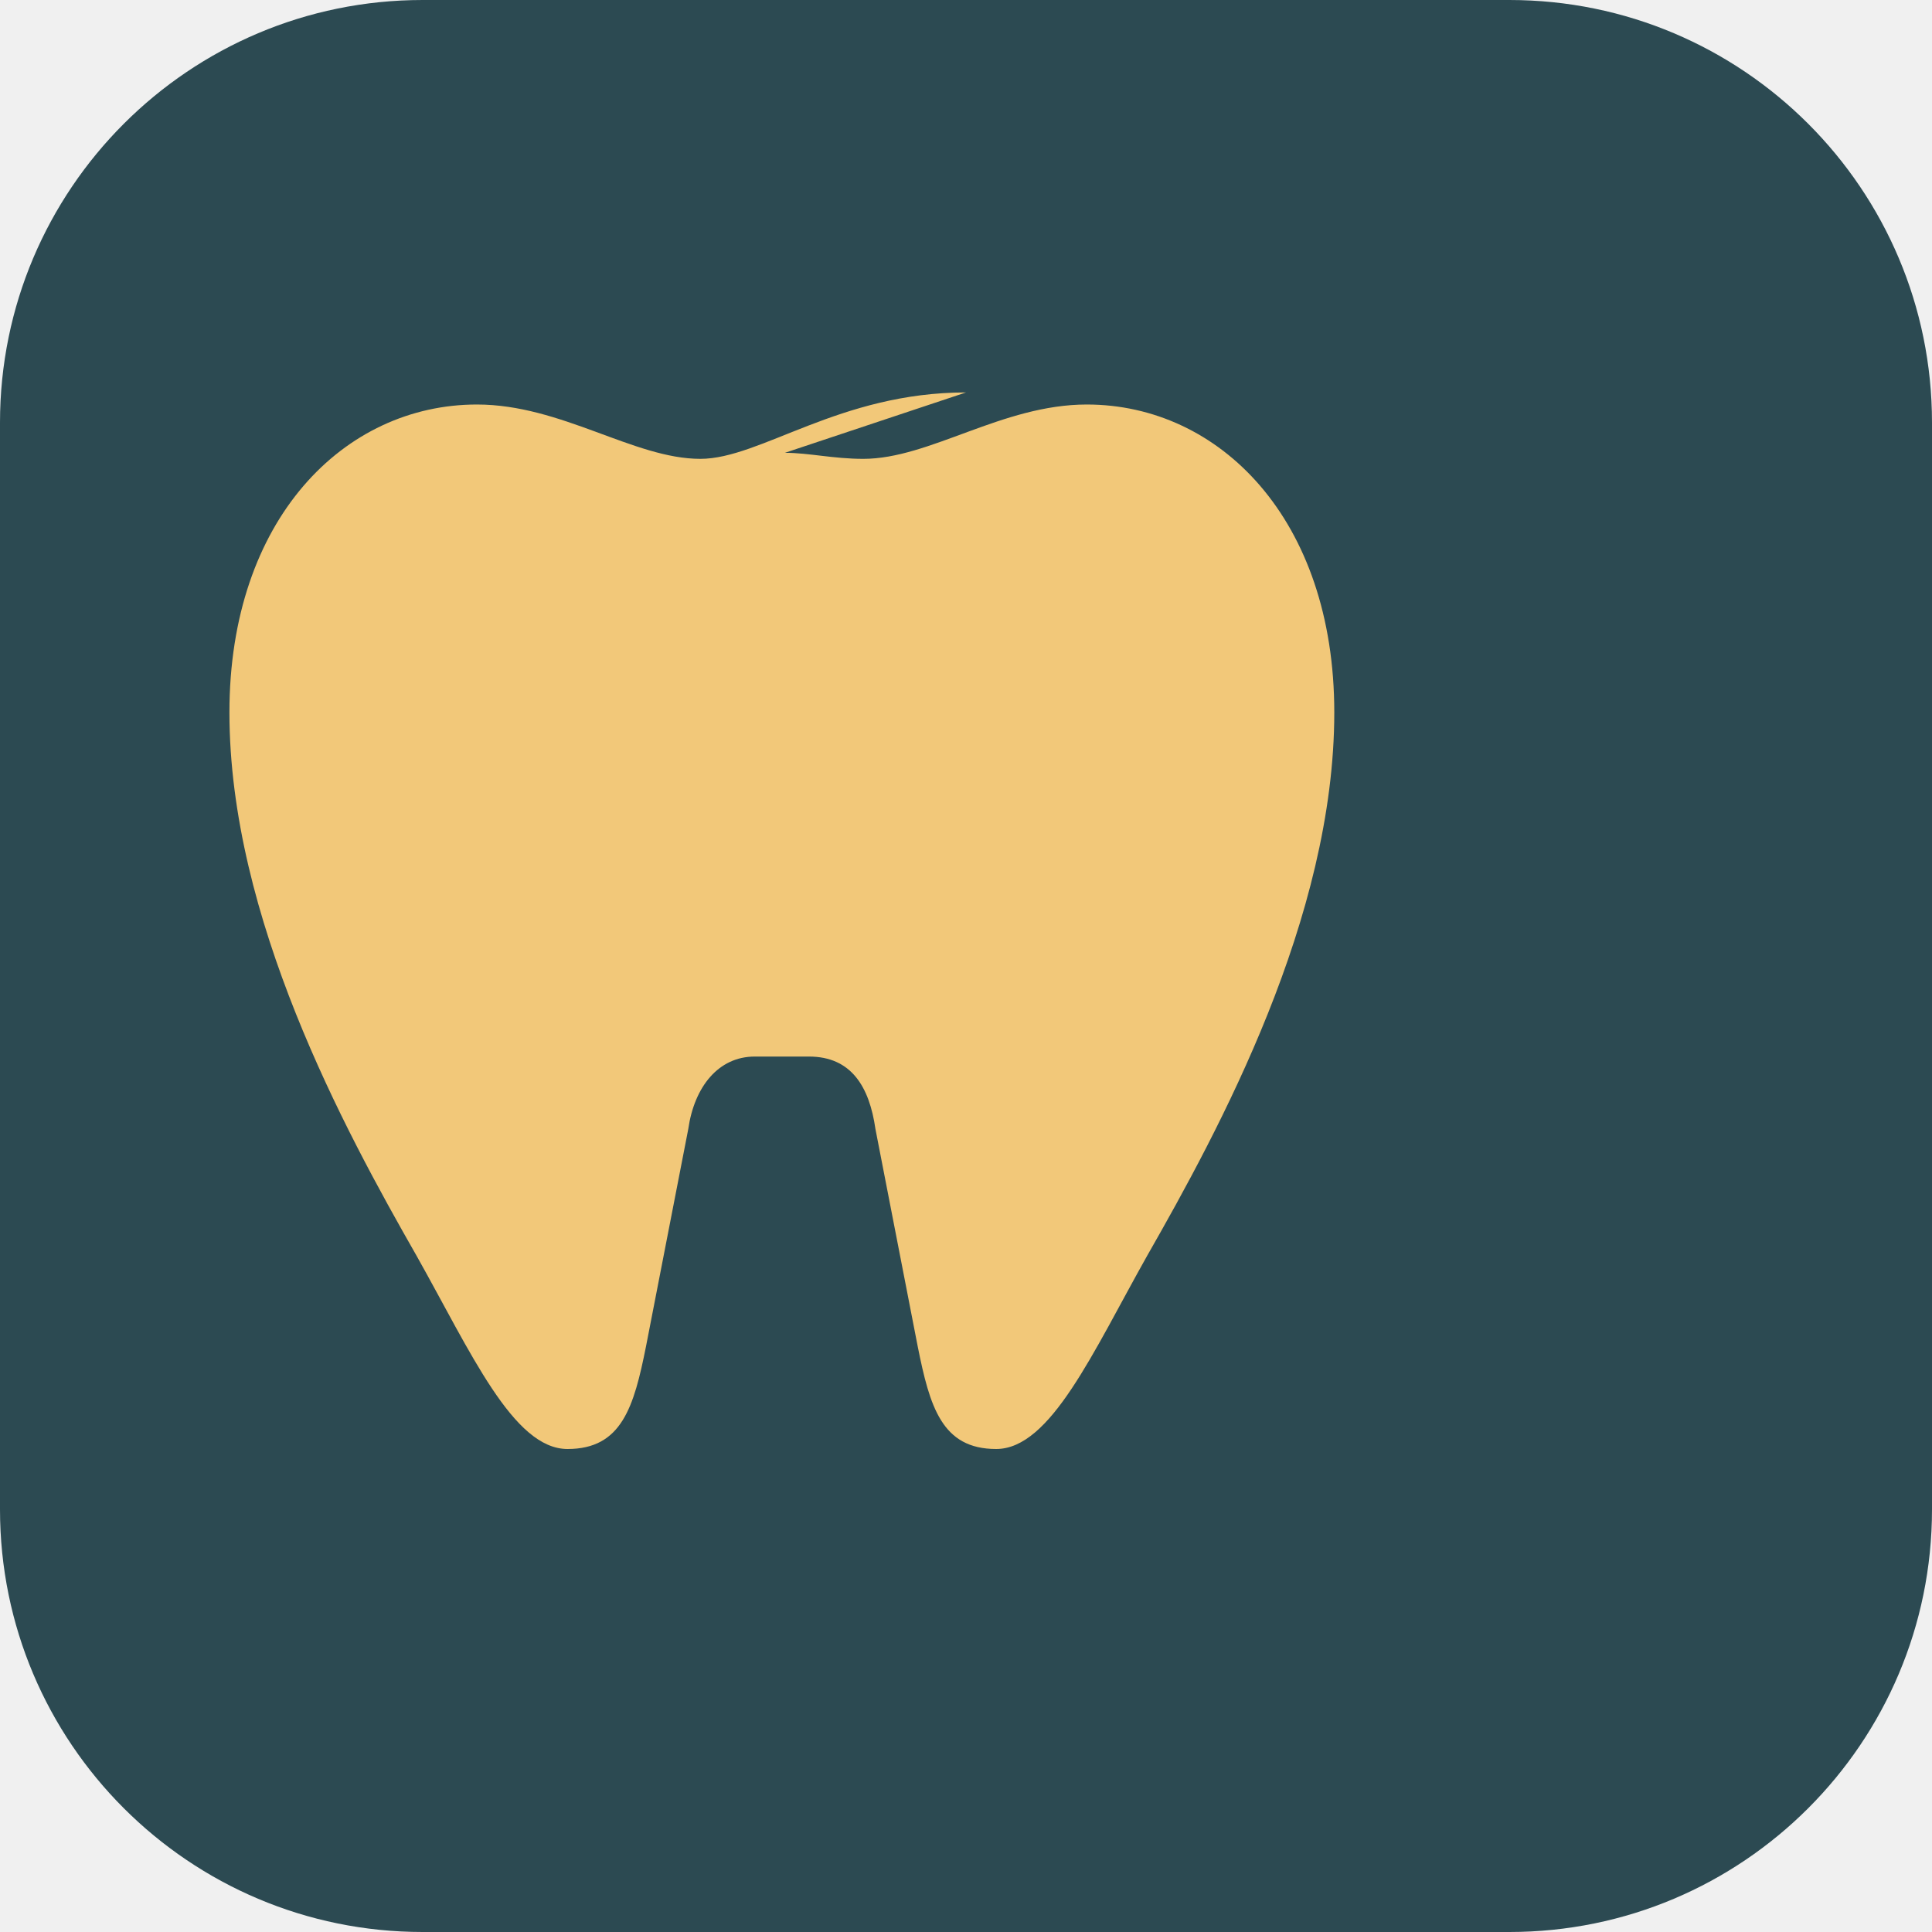
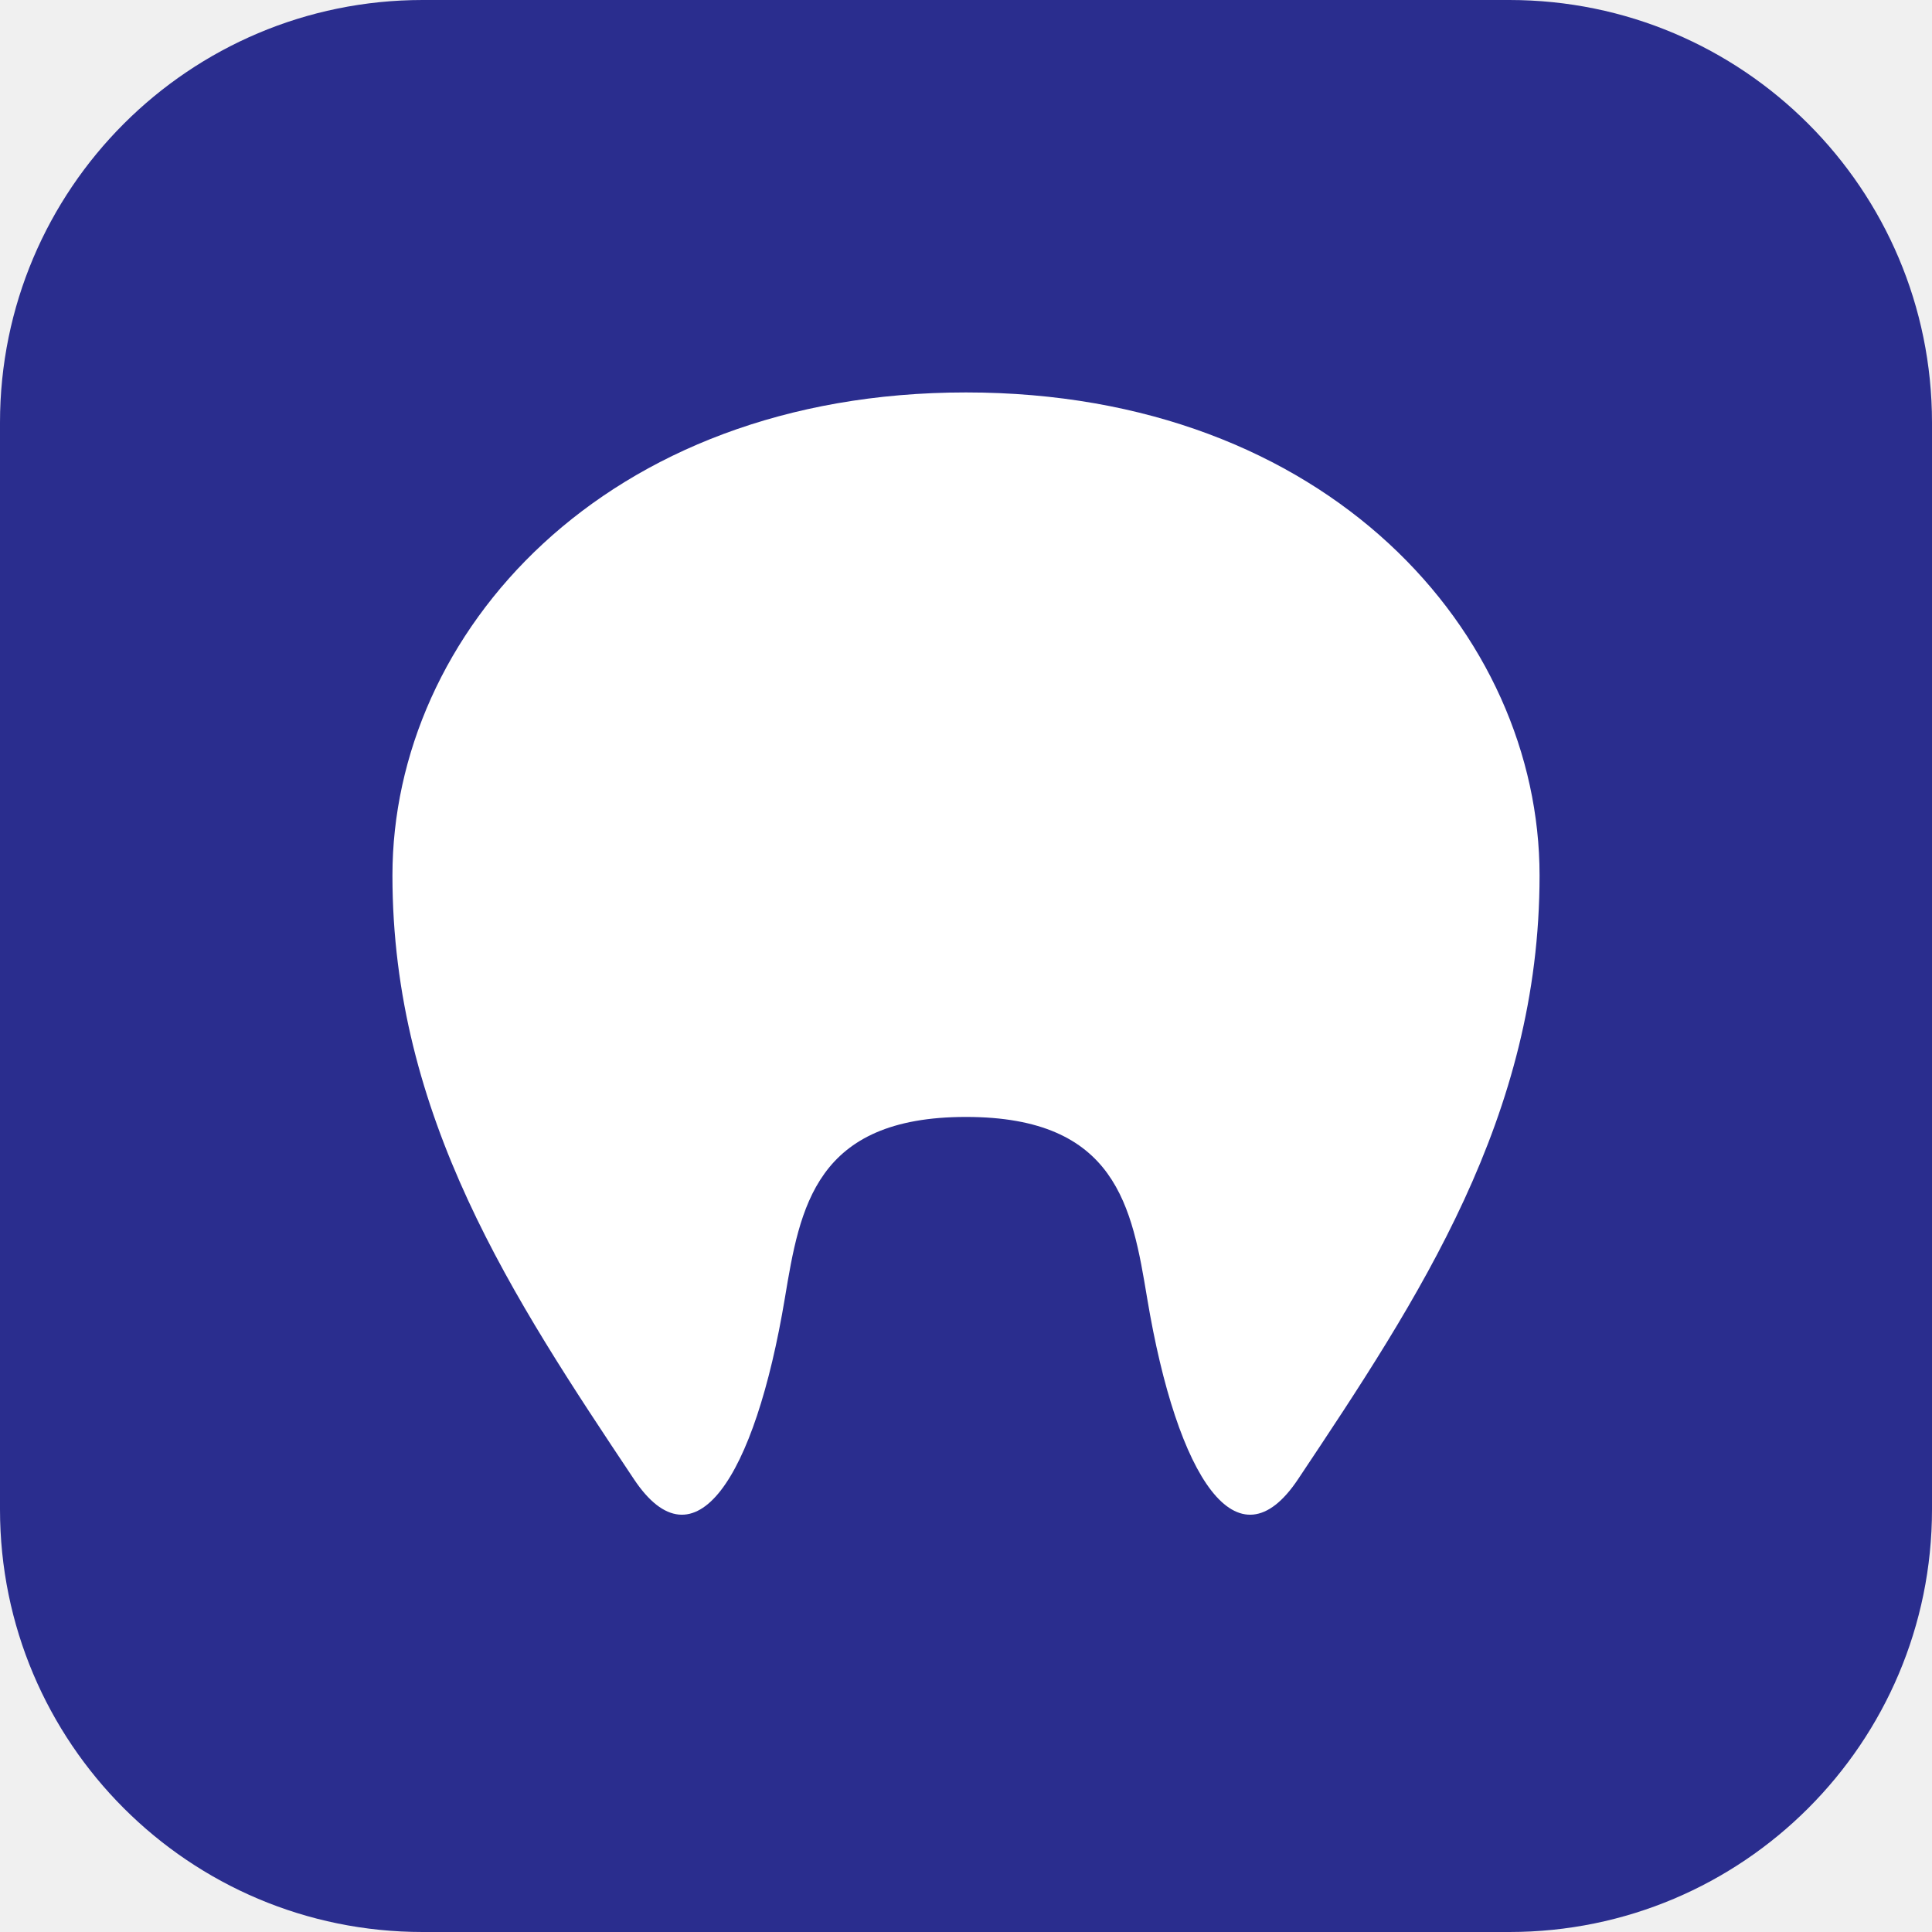
- <svg xmlns="http://www.w3.org/2000/svg" viewBox="0 0 32 32">
-   <rect width="32" height="32" rx="7" fill="#2c4a52" />
-   <path d="M16 6.5c-2.1 0-3.4 1.1-4.4 1.1-1.1 0-2.3-.9-3.7-.9-2.2 0-4.1 1.9-4.1 5.1 0 3.4 1.9 6.9 3.1 9 .9 1.6 1.6 3.2 2.5 3.2.9 0 1.1-.7 1.3-1.7l.7-3.6c.1-.7.5-1.2 1.1-1.2h.9c.7 0 1 .5 1.1 1.2l.7 3.6c.2 1 .4 1.7 1.3 1.7.9 0 1.6-1.6 2.5-3.2 1.2-2.1 3.1-5.6 3.1-9 0-3.2-1.9-5.1-4.1-5.1-1.4 0-2.6.9-3.7.9-.5 0-.9-.1-1.3-.1z" fill="#f2c879" />
+ <svg xmlns="http://www.w3.org/2000/svg" viewBox="0 0 64 64">
+   <rect width="64" height="64" rx="14" fill="#2a2d8e" />
+   <path fill="#ffffff" d="M32,13        C20,13 13,21 13,29        C13,37 17,43 21,49        C23,52 25,49 26,43        C26.5,40 27,37 32,37        C37,37 37.5,40 38,43        C39,49 41,52 43,49        C47,43 51,37 51,29        C51,21 44,13 32,13        Z" />
</svg>
